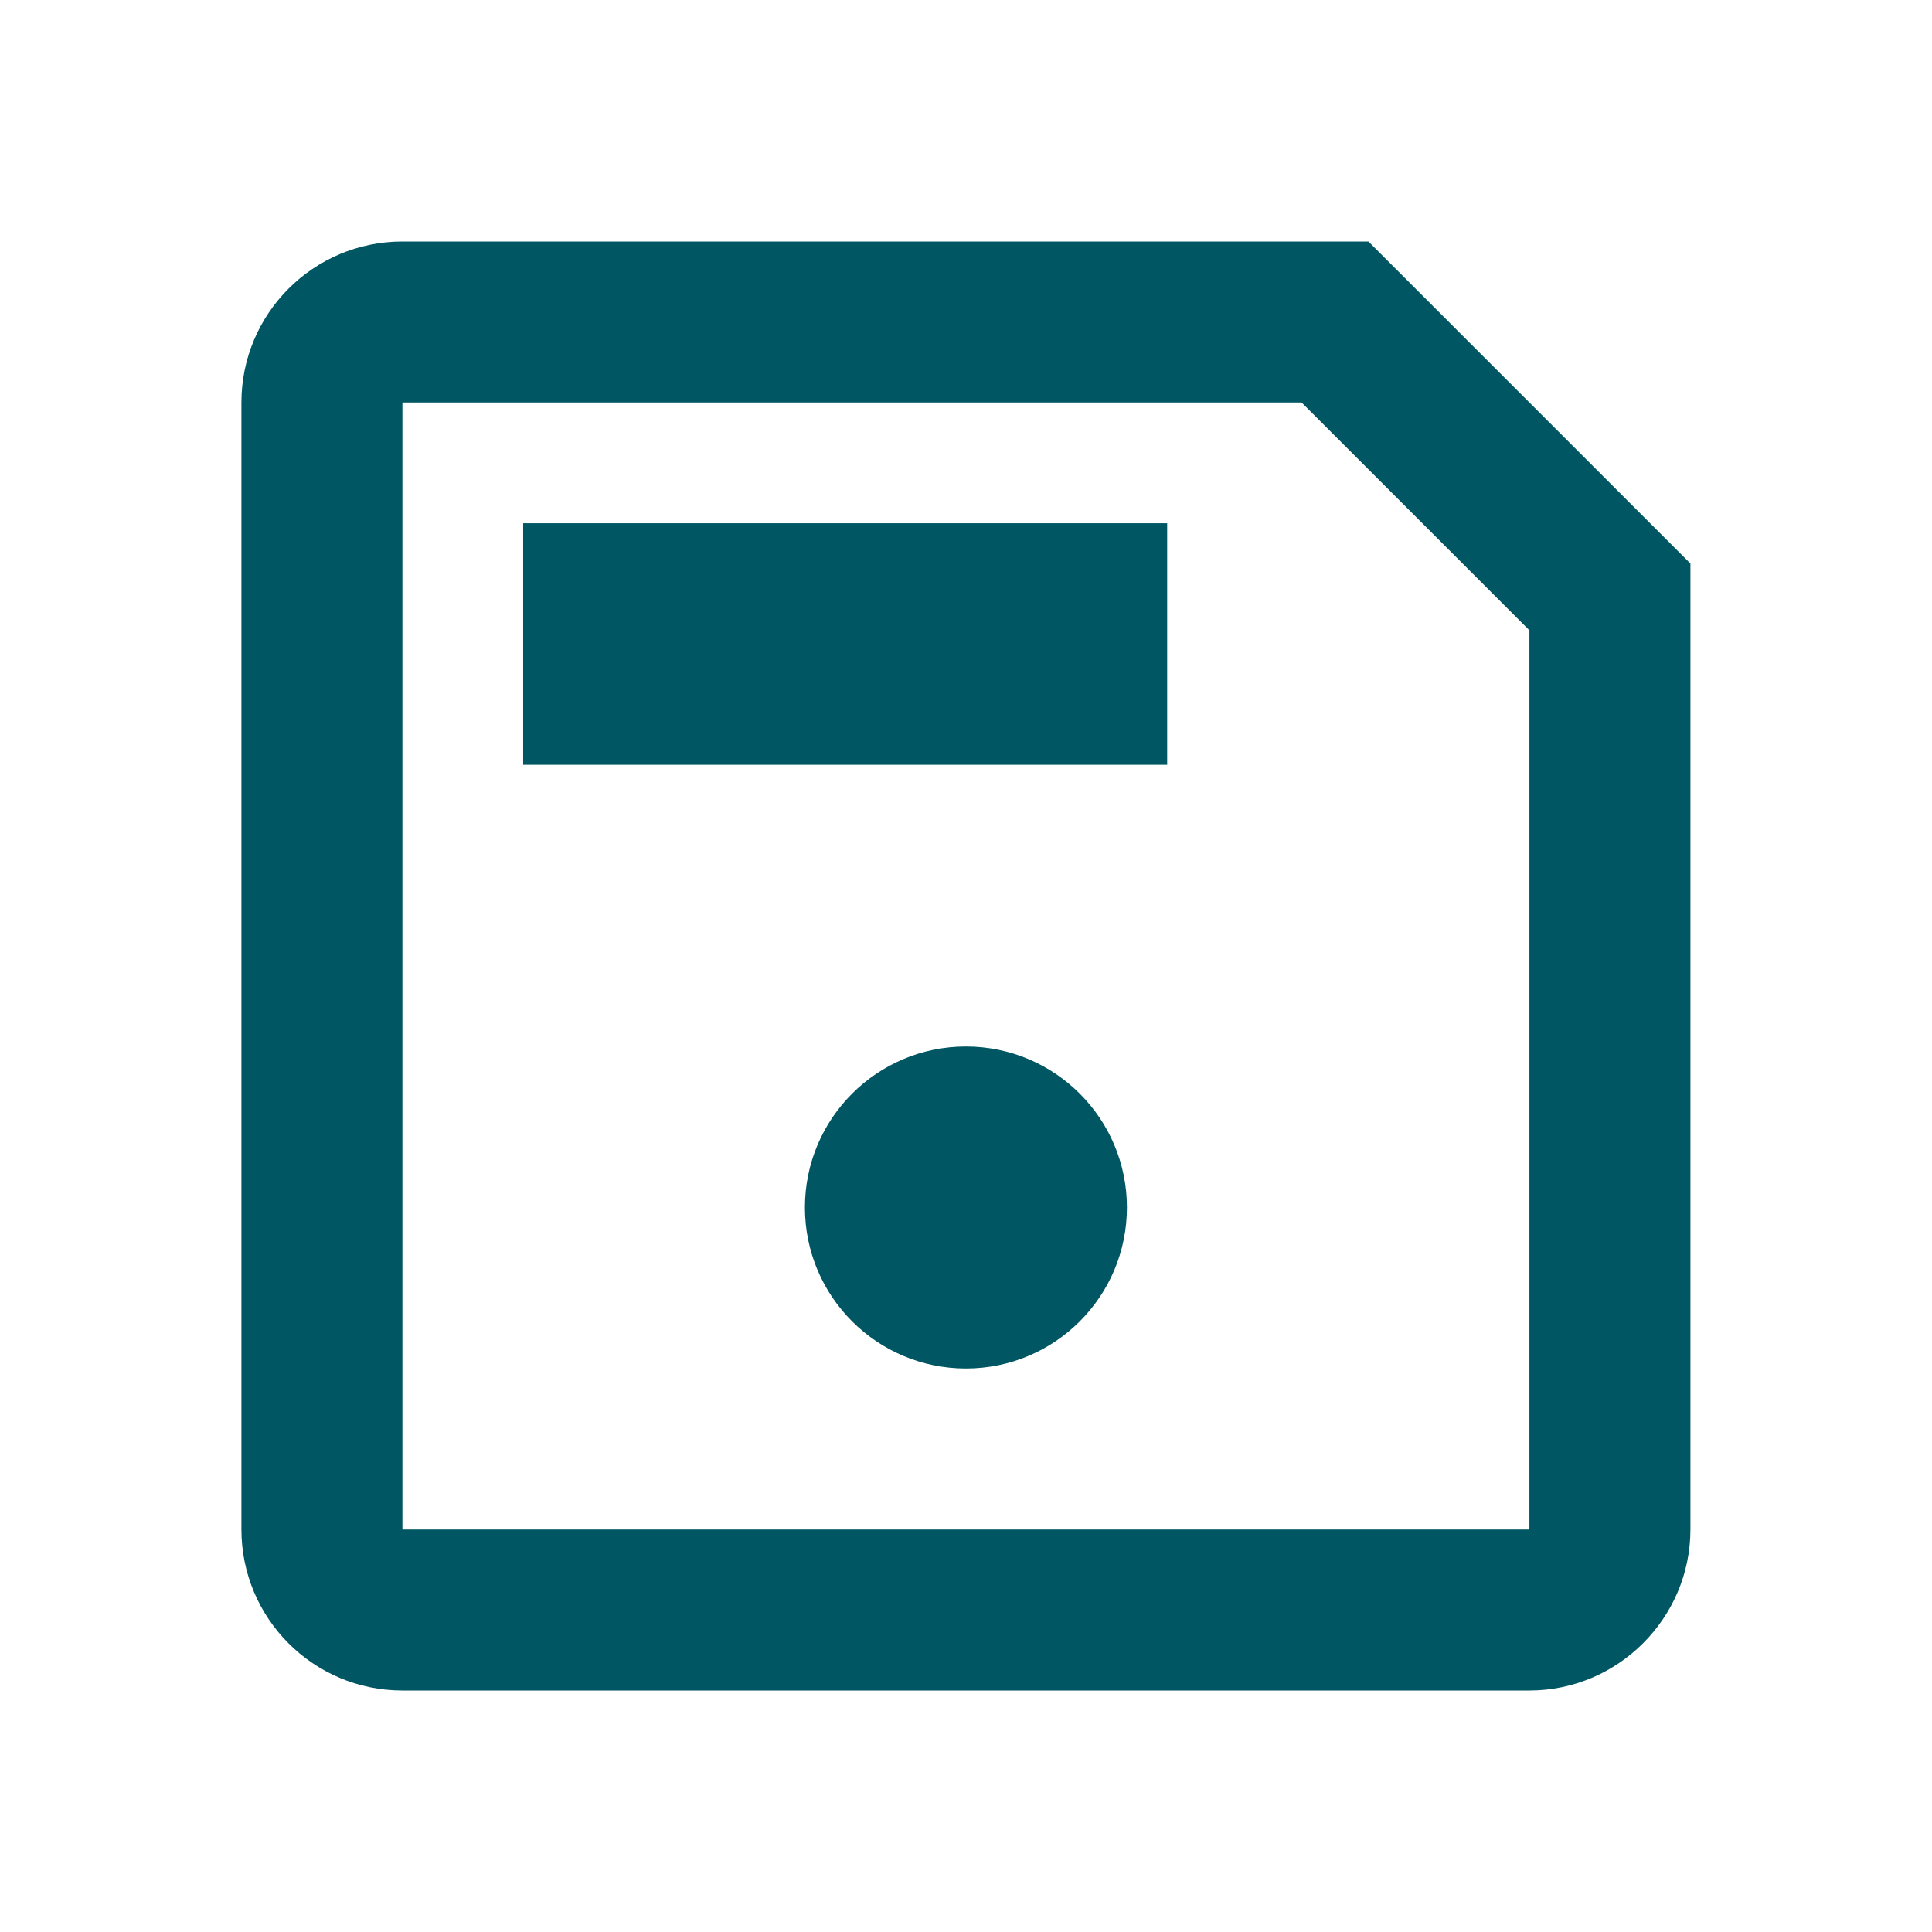
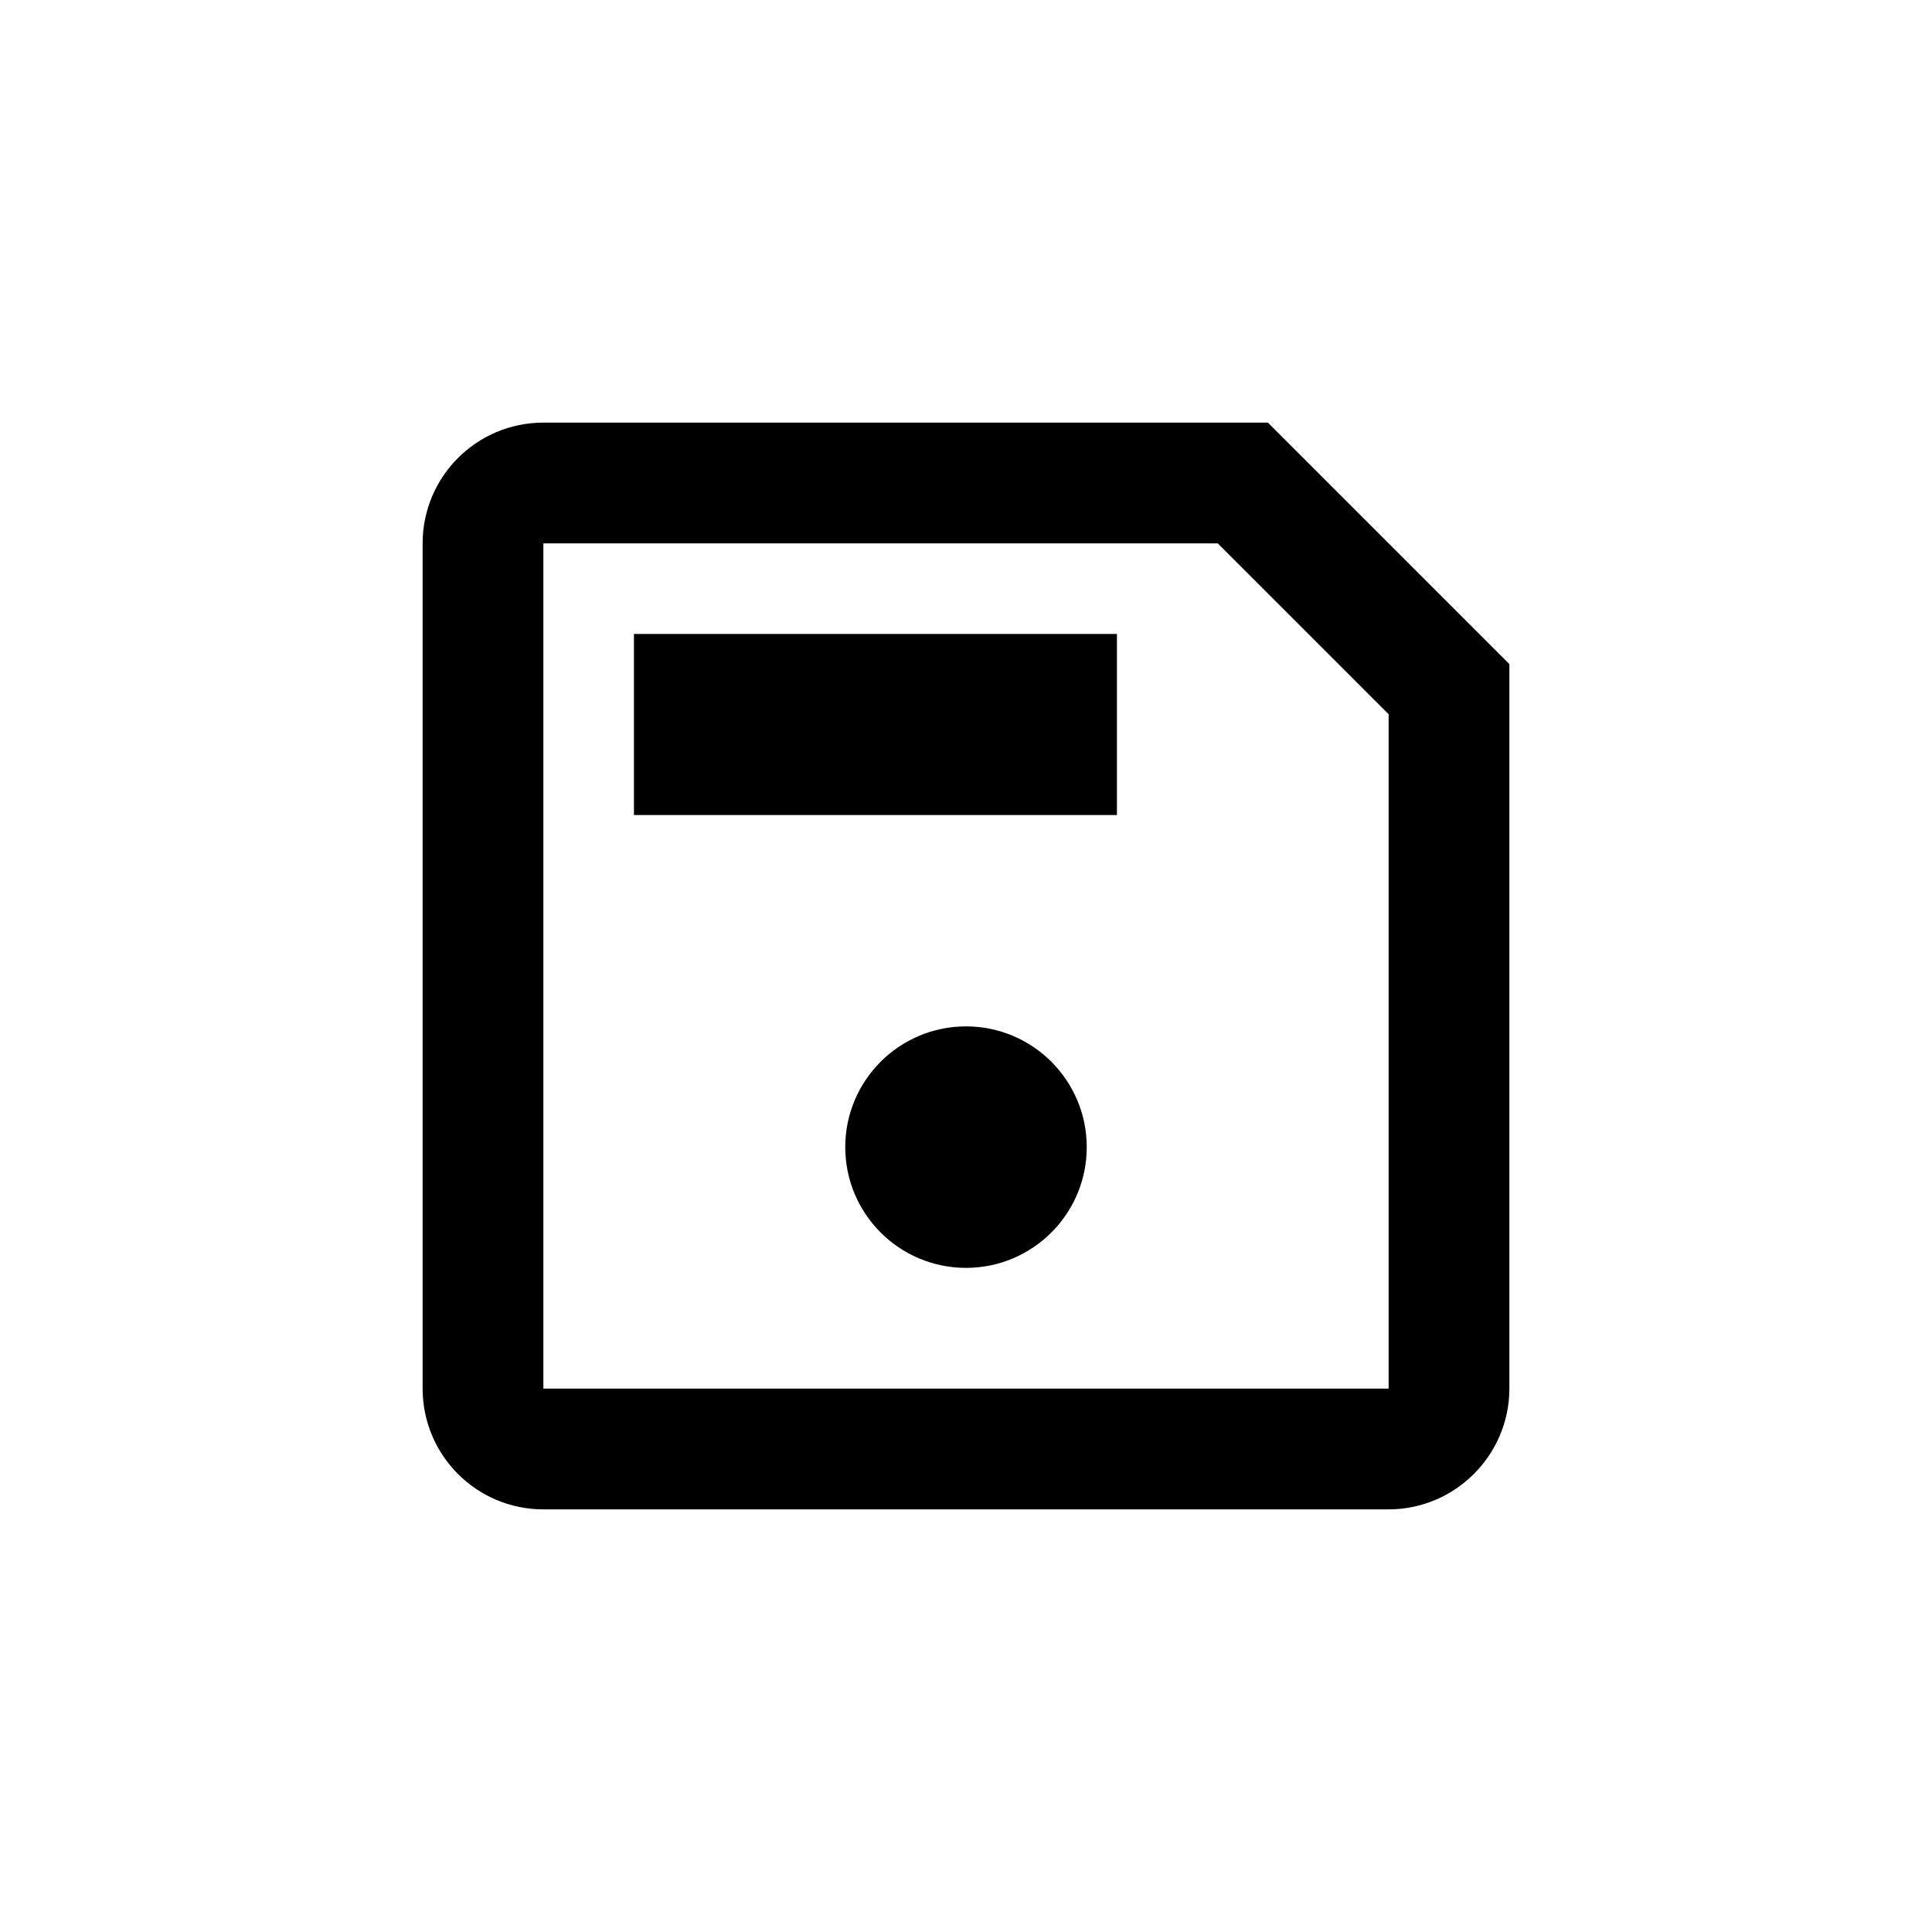
<svg xmlns="http://www.w3.org/2000/svg" width="24" height="24" viewBox="0 0 24 24" fill="none">
-   <path d="M16.999 3H4.999C3.889 3 2.999 3.9 2.999 5V19C2.999 20.1 3.889 21 4.999 21H18.999C20.099 21 20.999 20.1 20.999 19V7L16.999 3ZM18.999 19H4.999V5H16.169L18.999 7.83V19ZM6.499 6.5H14.499V9.5H6.499V6.5Z" fill="#005662" />
-   <path d="M13.999 15C13.999 16.105 13.104 17 11.999 17C10.895 17 9.999 16.105 9.999 15C9.999 13.895 10.895 13 11.999 13C13.104 13 13.999 13.895 13.999 15Z" fill="#005662" />
+   <path d="M17.25 17.625H17.625V17.25V8.873V8.717L17.515 8.607L15.393 6.485L15.283 6.375H15.127H6.75H6.375V6.75V17.25V17.625H6.75H17.25ZM6.75 5.625H15.595L18.375 8.405V17.25C18.375 17.868 17.868 18.375 17.25 18.375H6.75C6.126 18.375 5.625 17.869 5.625 17.25V6.75C5.625 6.131 6.126 5.625 6.75 5.625ZM8.25 8.25H13.5V9.75H8.25V8.25ZM13.125 14.25C13.125 14.871 12.621 15.375 12 15.375C11.379 15.375 10.875 14.871 10.875 14.25C10.875 13.629 11.379 13.125 12 13.125C12.621 13.125 13.125 13.629 13.125 14.25Z" fill="currentcolor" stroke="currentcolor" stroke-width="0.75" />
</svg>
